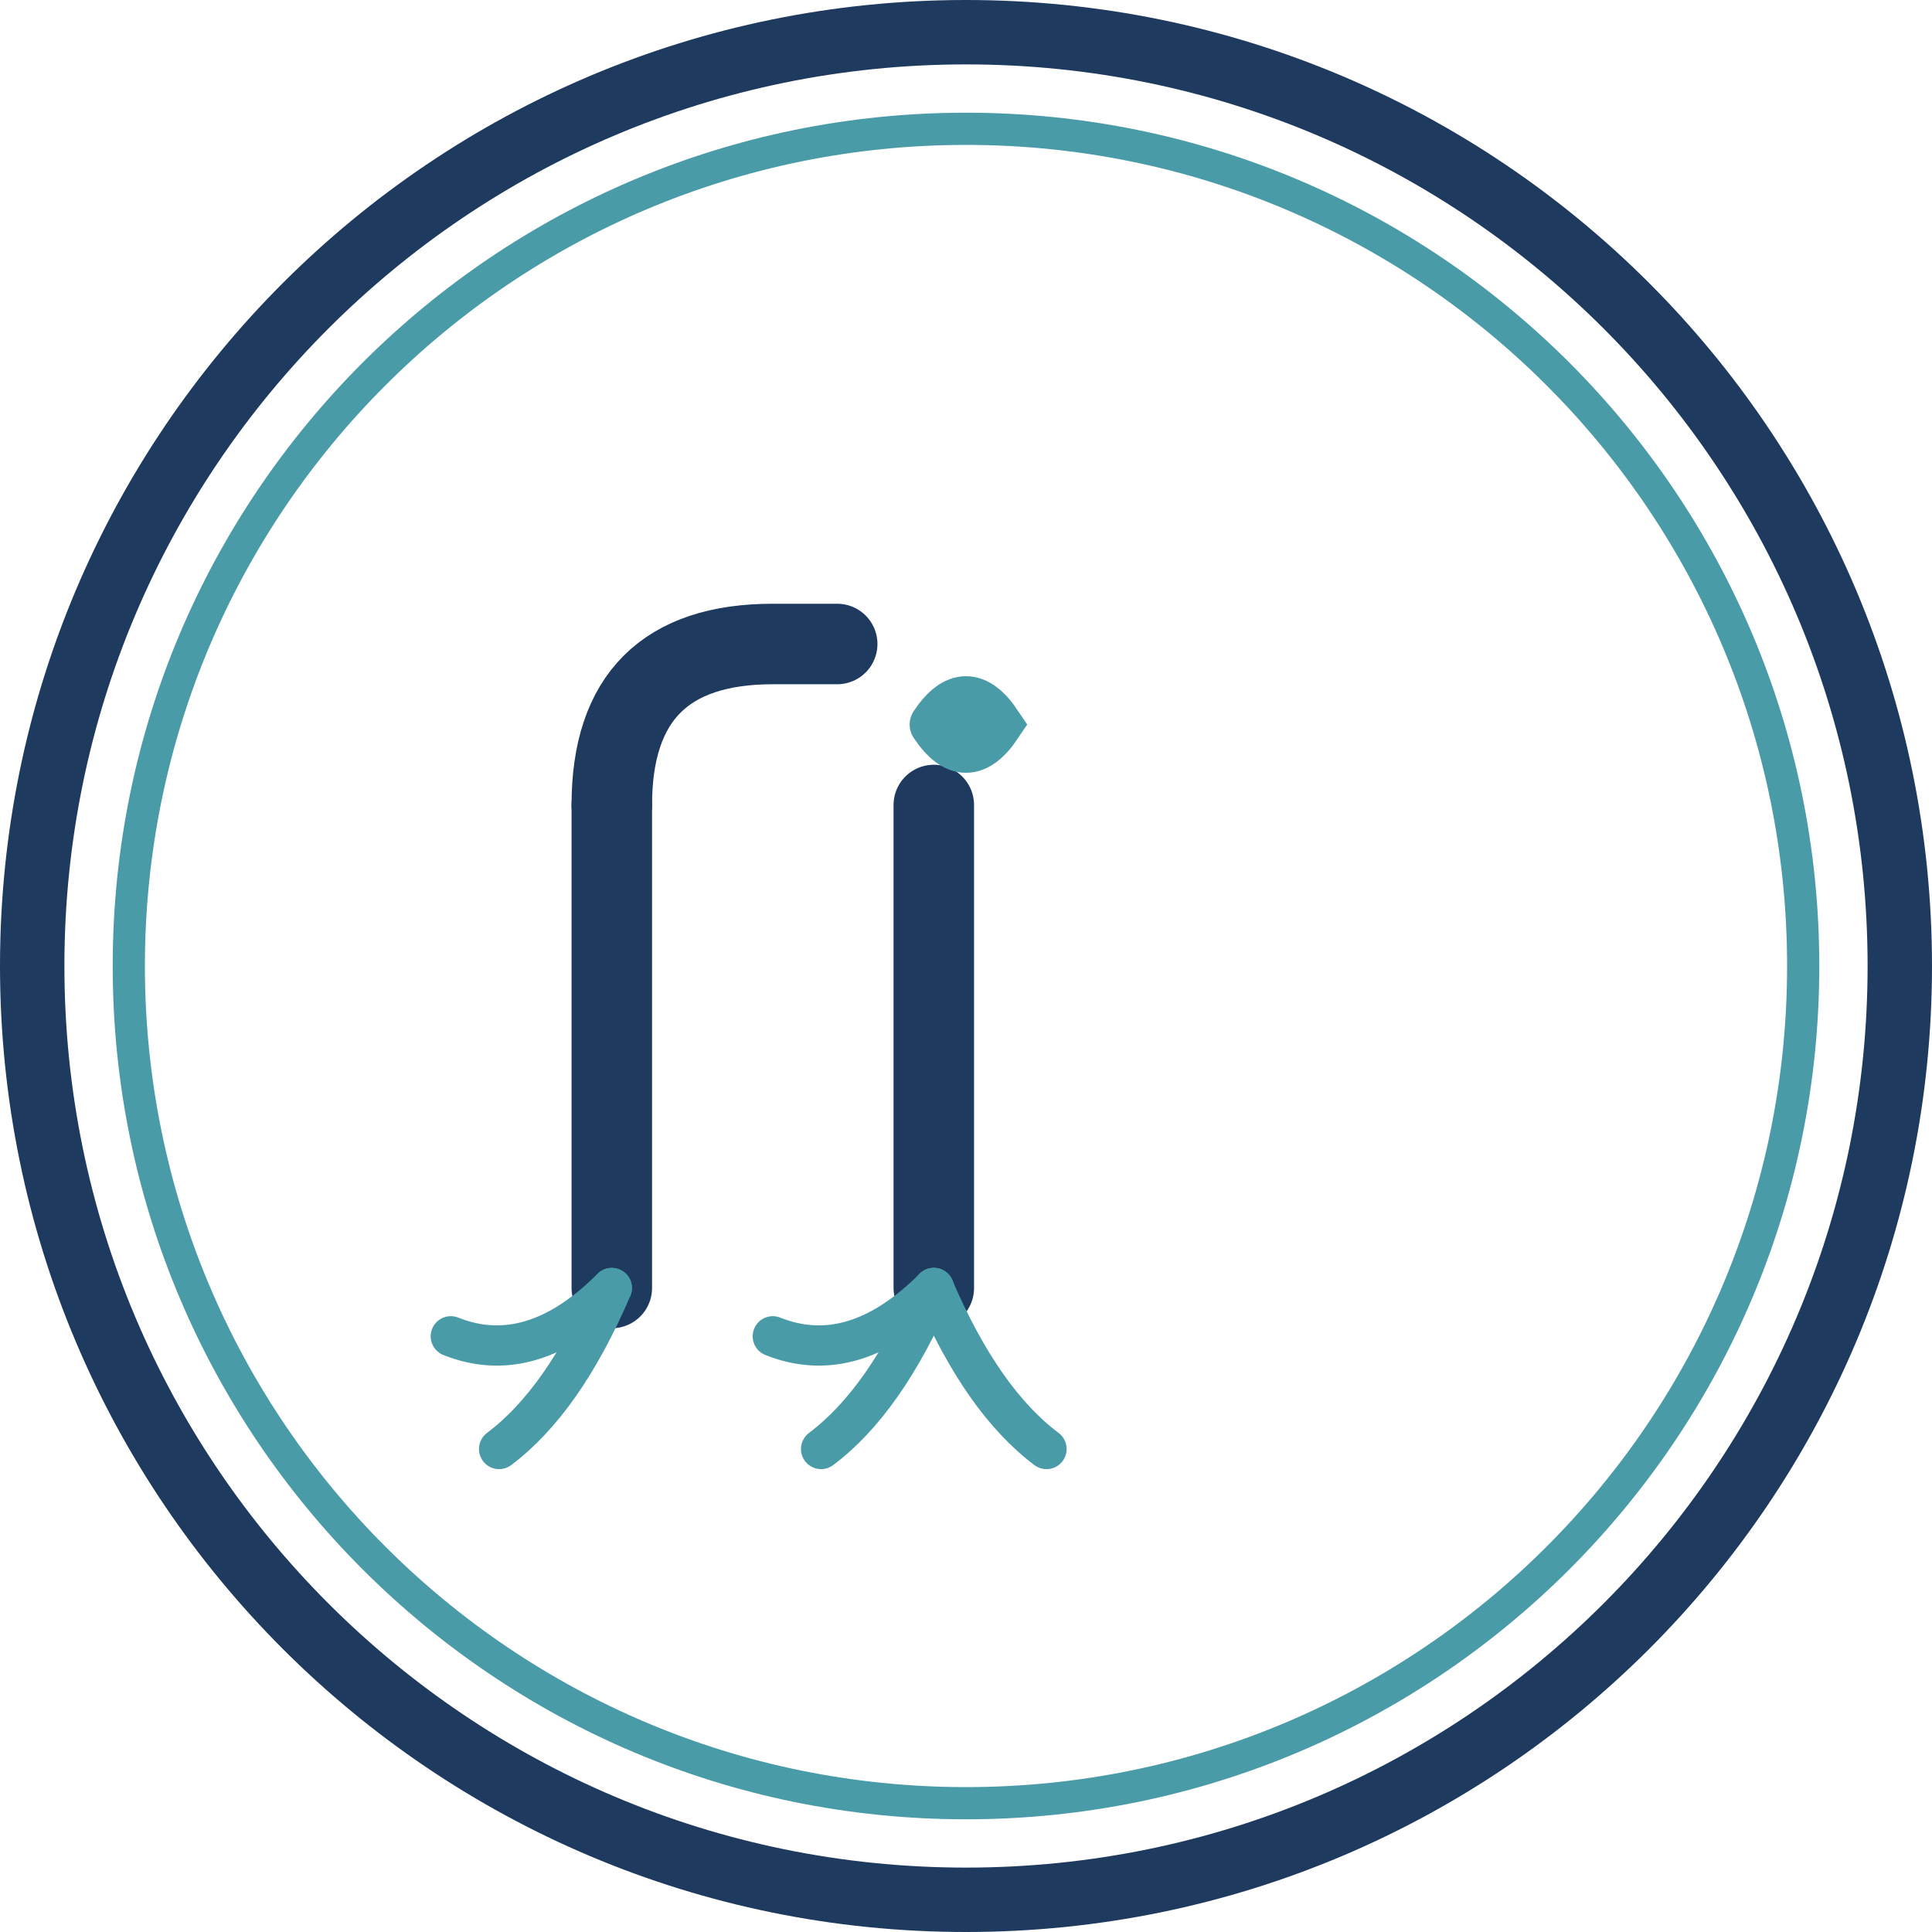
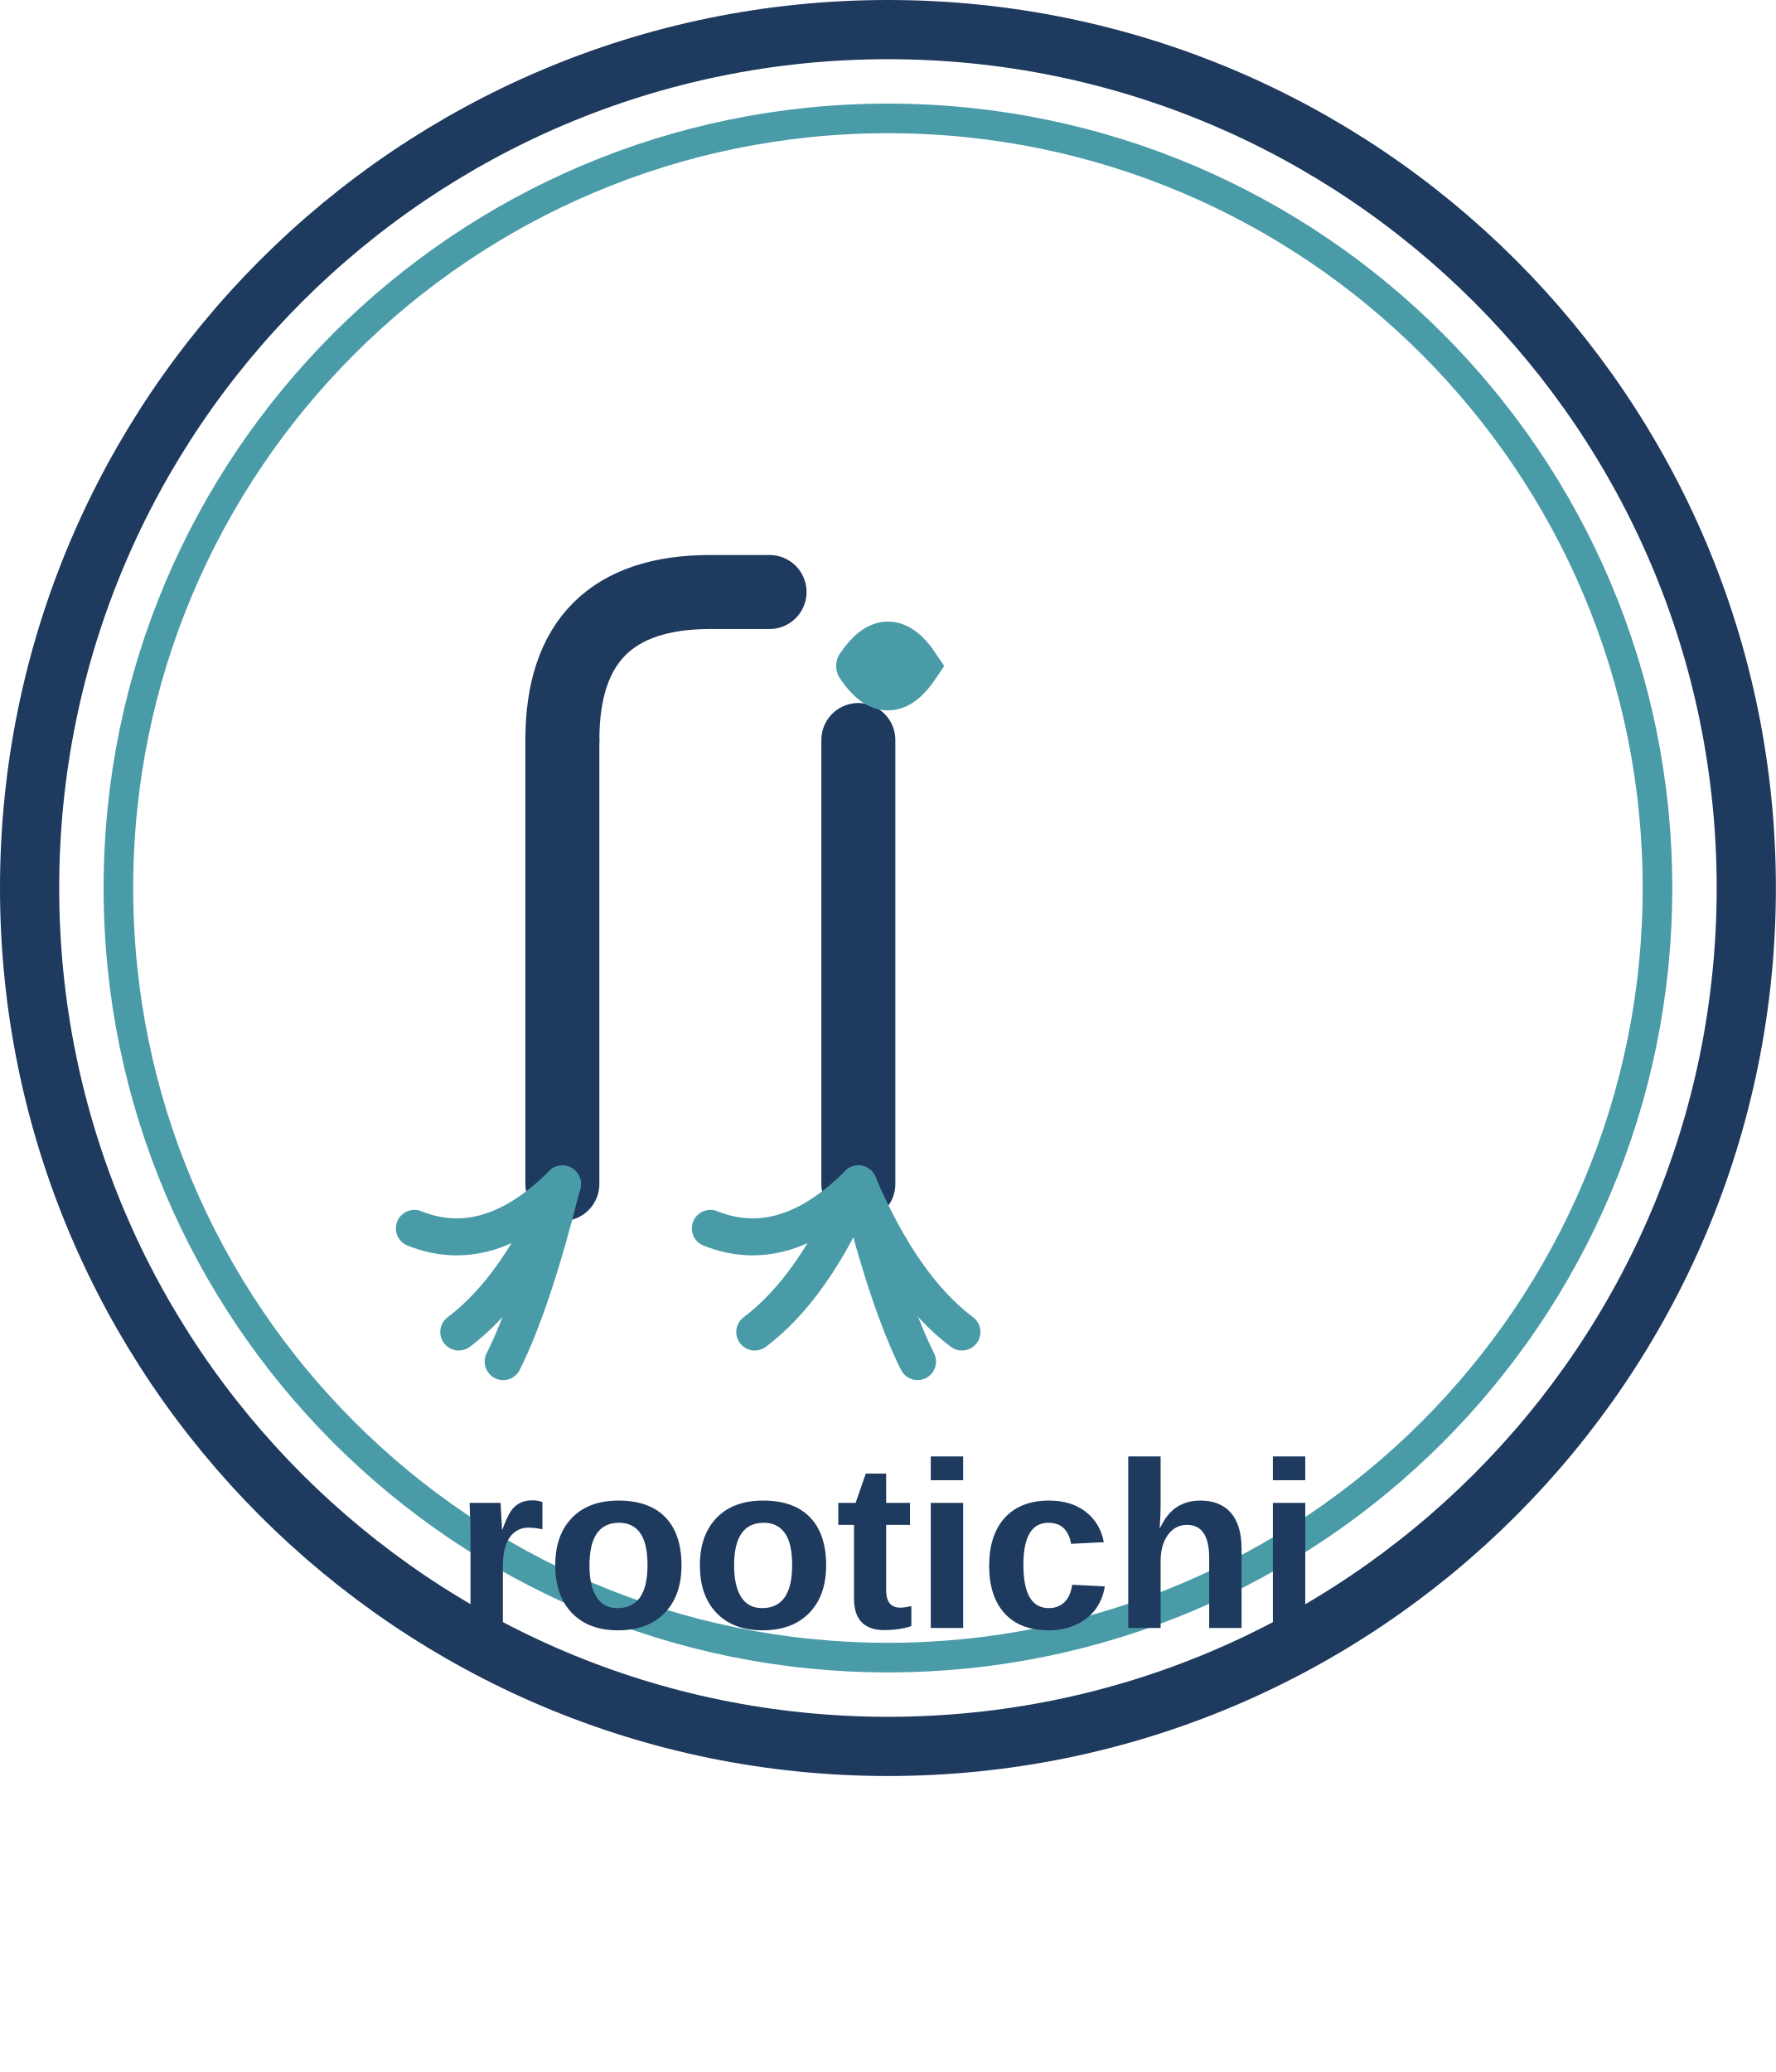
- <svg xmlns="http://www.w3.org/2000/svg" width="120" height="120" viewBox="0 0 120 120" fill="none">
+ <svg xmlns="http://www.w3.org/2000/svg" width="120" height="140" viewBox="0 0 120 140" fill="none">
  <circle cx="60" cy="60" r="58" stroke="#1e3a5f" stroke-width="4" />
  <circle cx="60" cy="60" r="52" stroke="#4a9ba8" stroke-width="2" />
  <path d="M 38 50 L 38 80" stroke="#1e3a5f" stroke-width="5" stroke-linecap="round" />
  <path d="M 38 50 Q 38 40 48 40 L 52 40" stroke="#1e3a5f" stroke-width="5" stroke-linecap="round" fill="none" />
  <path d="M 58 50 L 58 80" stroke="#1e3a5f" stroke-width="5" stroke-linecap="round" />
  <path d="M 58 45 Q 60 42 62 45 Q 60 48 58 45" stroke="#4a9ba8" stroke-width="3" fill="#4a9ba8" stroke-linecap="round" />
  <path d="M 38 80 Q 33 85 28 83" stroke="#4a9ba8" stroke-width="2.5" stroke-linecap="round" fill="none" />
  <path d="M 38 80 Q 35 87 31 90" stroke="#4a9ba8" stroke-width="2.5" stroke-linecap="round" fill="none" />
+   <path d="M 38 80 Q 36 88 34 92" stroke="#4a9ba8" stroke-width="2.5" stroke-linecap="round" fill="none" />
  <path d="M 58 80 Q 53 85 48 83" stroke="#4a9ba8" stroke-width="2.5" stroke-linecap="round" fill="none" />
  <path d="M 58 80 Q 55 87 51 90" stroke="#4a9ba8" stroke-width="2.5" stroke-linecap="round" fill="none" />
  <path d="M 58 80 Q 61 87 65 90" stroke="#4a9ba8" stroke-width="2.5" stroke-linecap="round" fill="none" />
+   <path d="M 58 80 Q 60 88 62 92" stroke="#4a9ba8" stroke-width="2.5" stroke-linecap="round" fill="none" />
+   <text x="60" y="110" font-family="Arial, sans-serif" font-size="16" font-weight="600" fill="#1e3a5f" text-anchor="middle">rootichi</text>
</svg>
